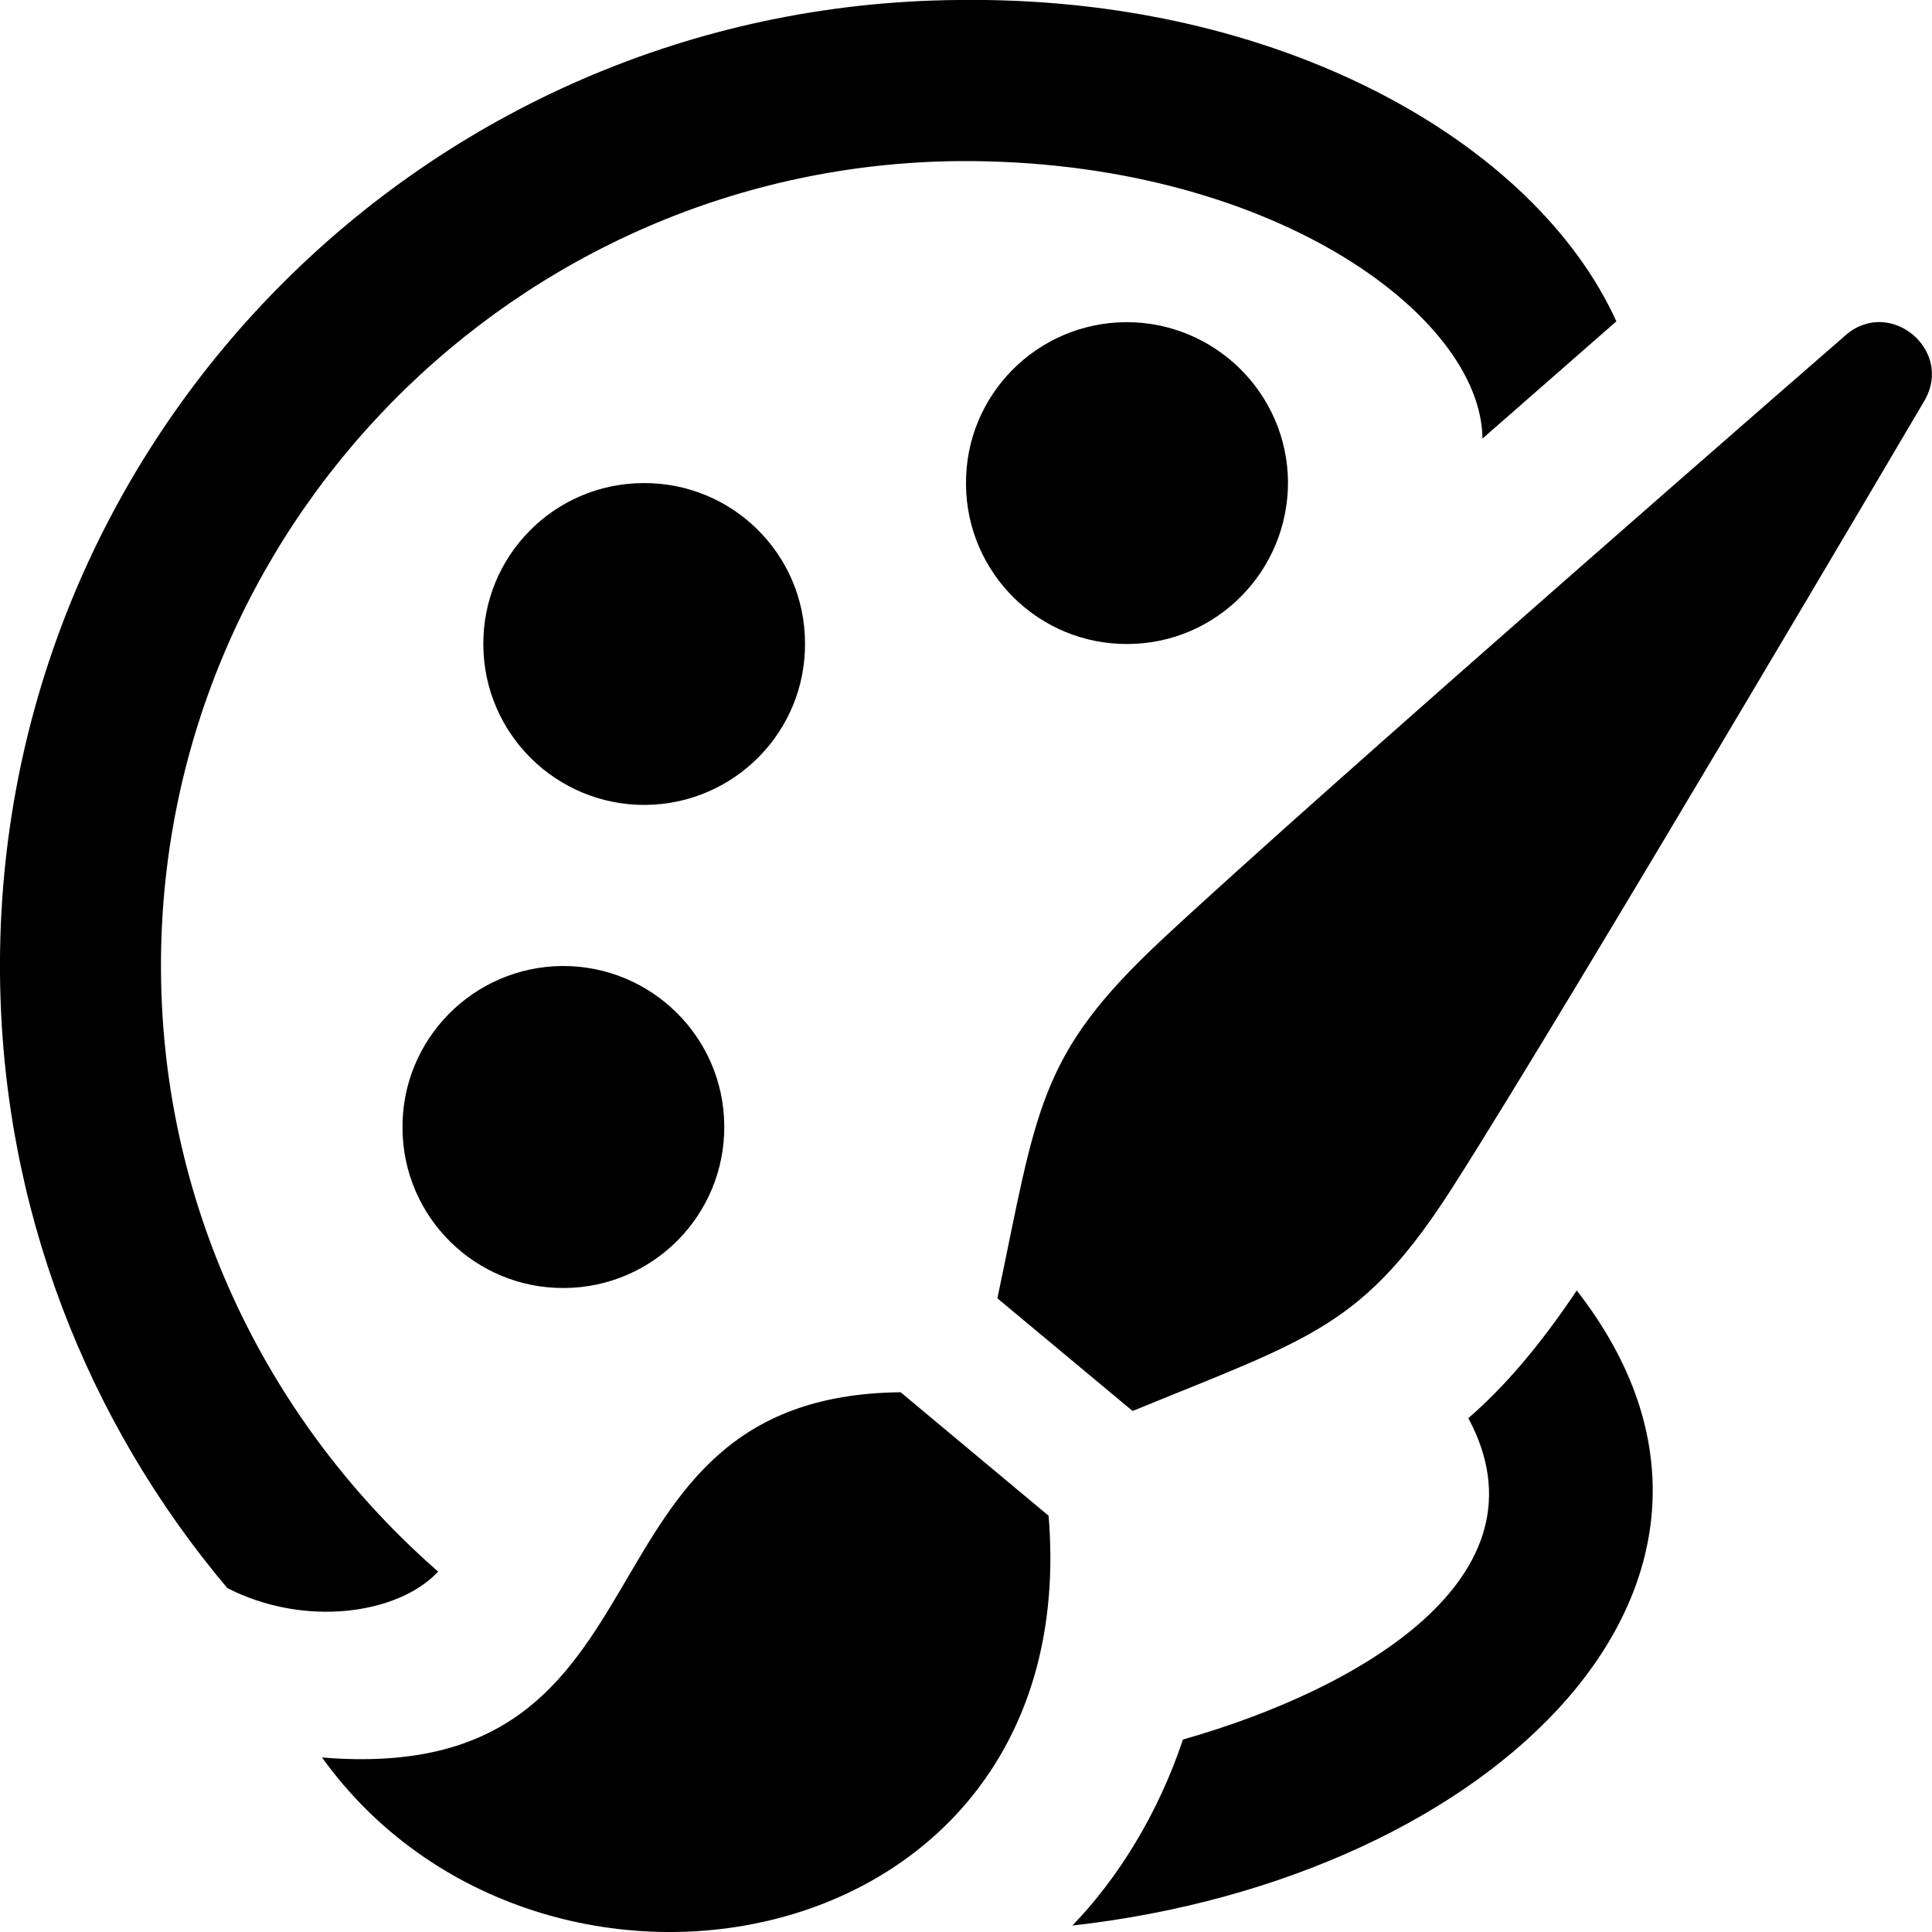
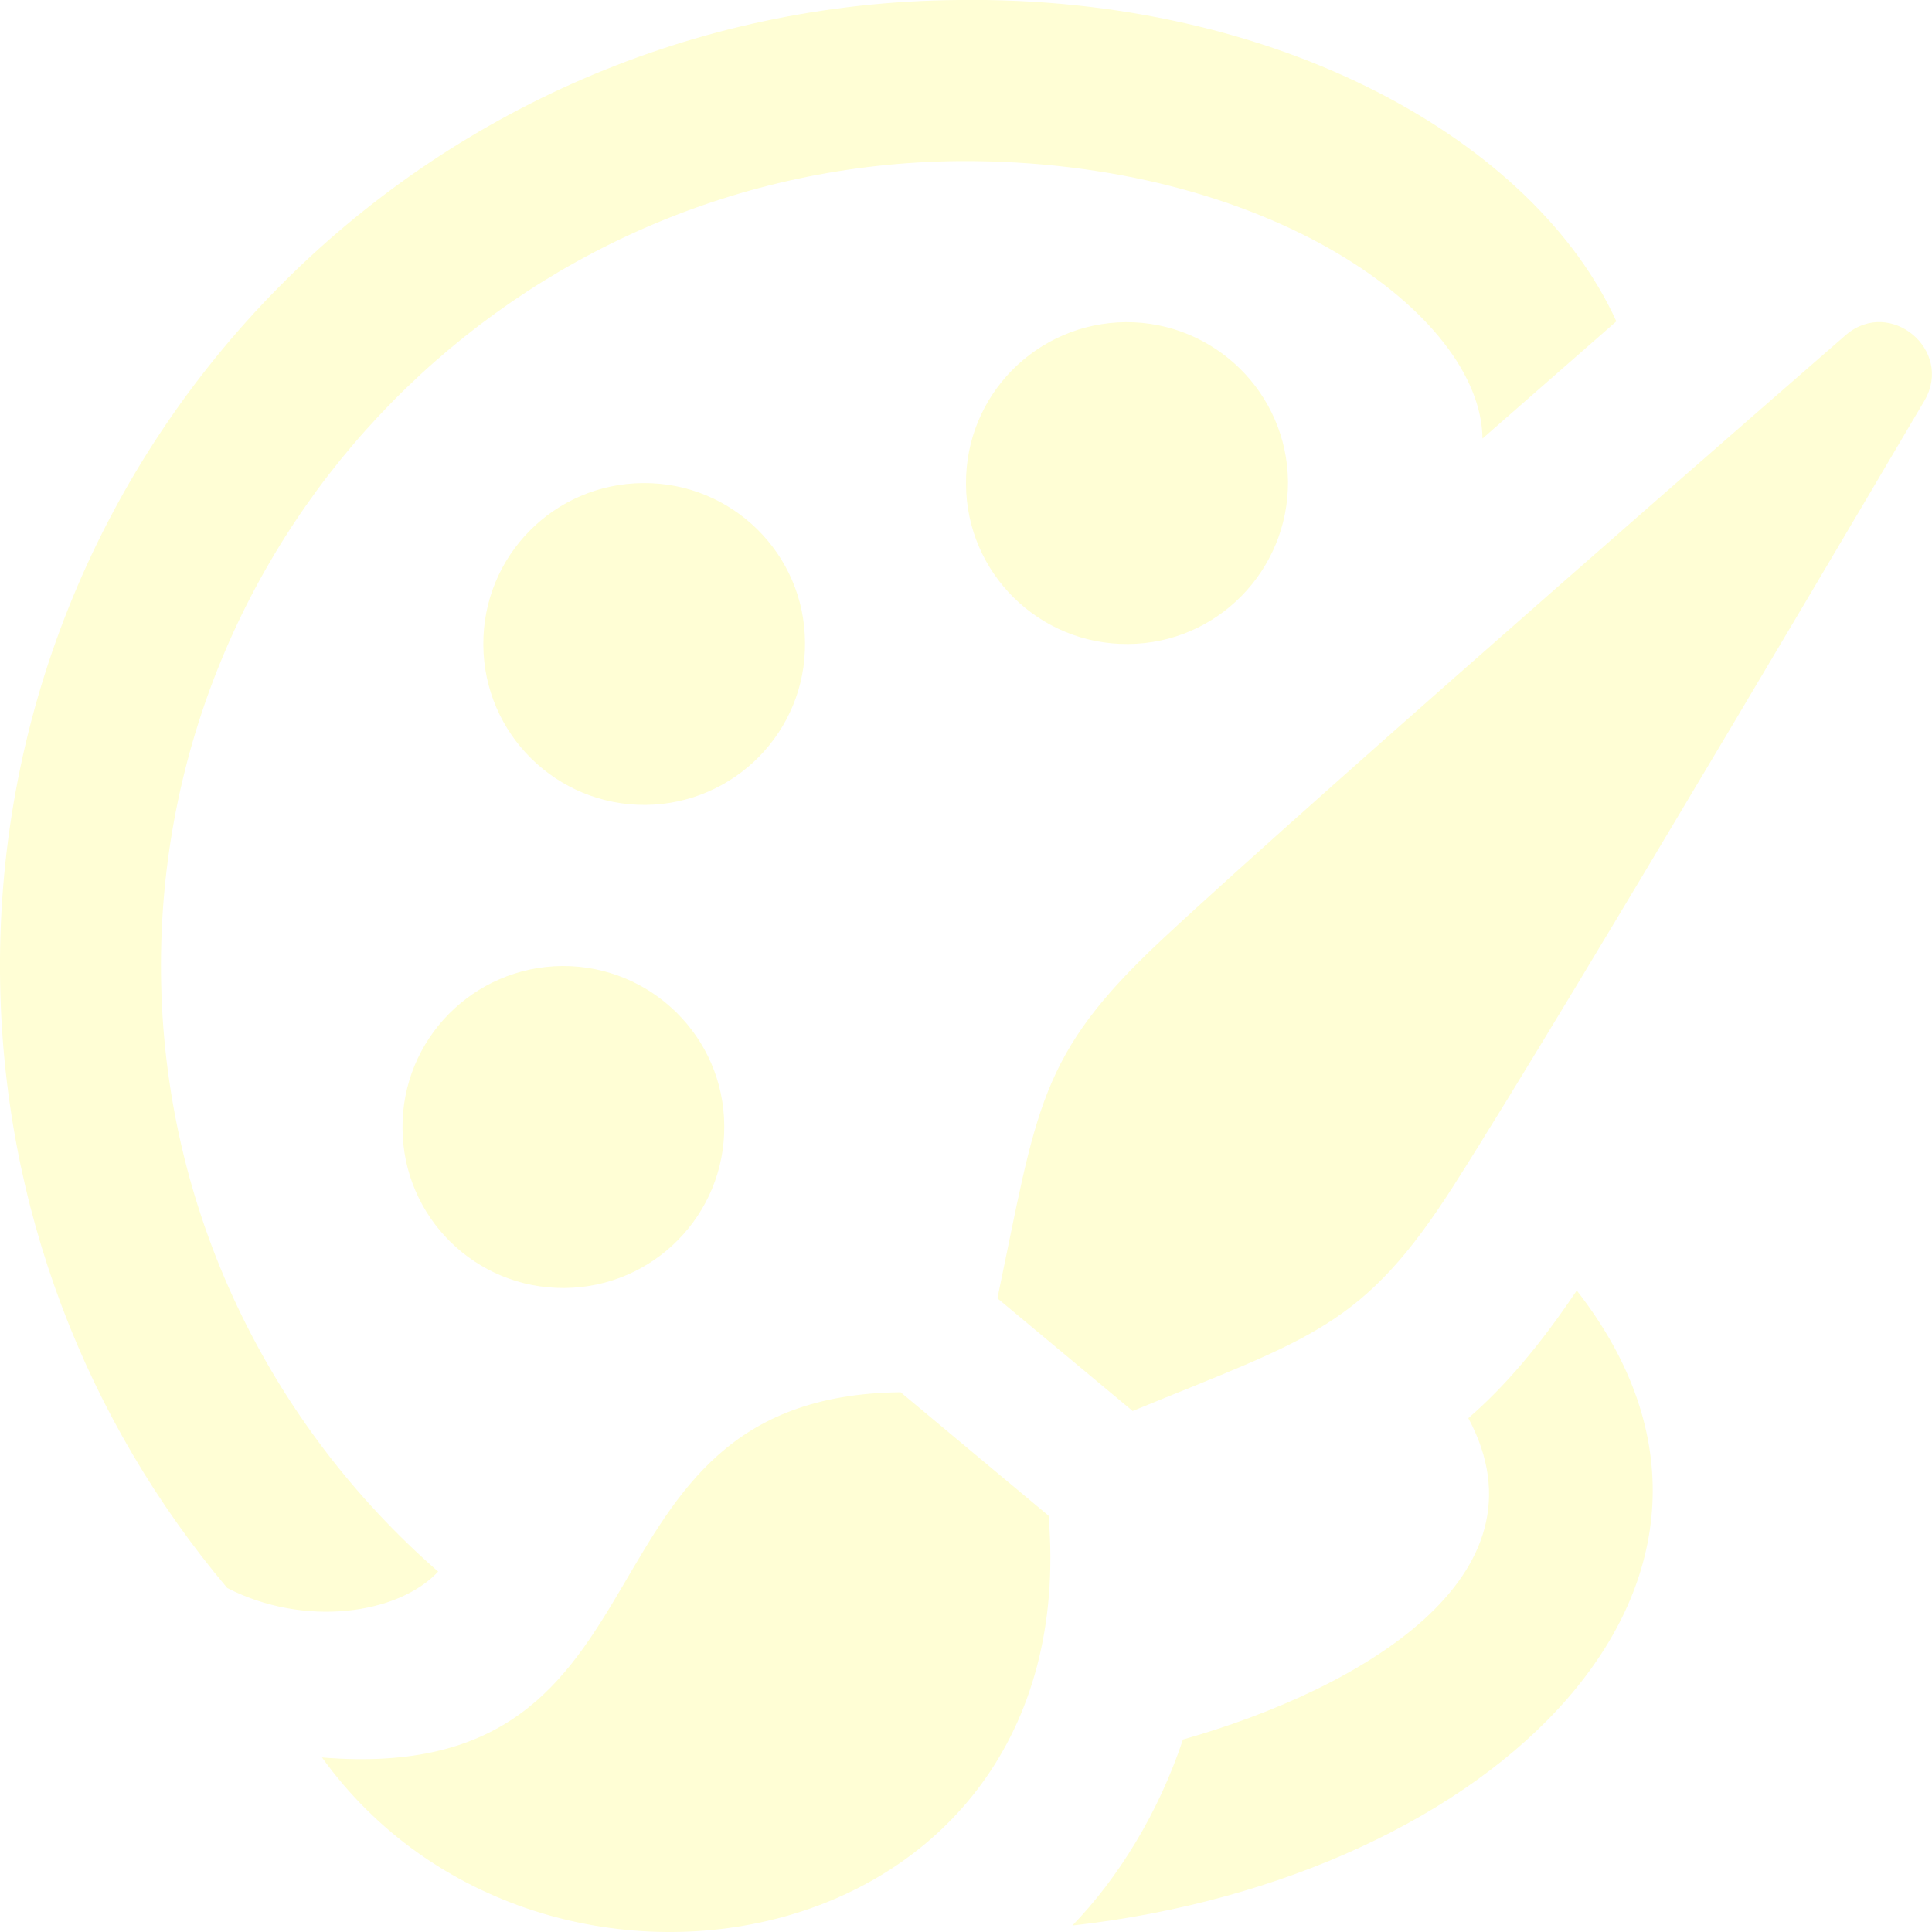
- <svg xmlns="http://www.w3.org/2000/svg" width="24" height="24" viewBox="0 0 24 24">
+ <svg xmlns="http://www.w3.org/2000/svg" width="24" height="24" viewBox="0 0 24 24" fill="#fffed5">
  <path d="M8.997 13.985c.01 1.104-.88 2.008-1.986 2.015-1.105.009-2.005-.88-2.011-1.984-.01-1.105.879-2.005 1.982-2.016 1.106-.007 2.009.883 2.015 1.985zm-.978-3.986c-1.104.008-2.008-.88-2.015-1.987-.009-1.103.877-2.004 1.984-2.011 1.102-.01 2.008.877 2.012 1.982.012 1.107-.88 2.006-1.981 2.016zm7.981-4.014c.004 1.102-.881 2.008-1.985 2.015-1.106.01-2.008-.879-2.015-1.983-.011-1.106.878-2.006 1.985-2.015 1.101-.006 2.005.881 2.015 1.983zm-12 15.847c4.587.38 2.944-4.492 7.188-4.537l1.838 1.534c.458 5.537-6.315 6.772-9.026 3.003zm14.065-7.115c1.427-2.239 5.846-9.748 5.846-9.748.353-.623-.429-1.273-.975-.813 0 0-6.572 5.714-8.511 7.525-1.532 1.432-1.539 2.086-2.035 4.447l1.68 1.4c2.227-.915 2.868-1.04 3.995-2.811zm-12.622 4.806c-2.084-1.82-3.42-4.479-3.443-7.447-.044-5.51 4.406-10.03 9.92-10.075 3.838-.021 6.479 1.905 6.496 3.447l1.663-1.456c-1.01-2.223-4.182-4.045-8.176-3.992-6.623.055-11.955 5.466-11.903 12.092.023 2.912 1.083 5.57 2.823 7.635.958.492 2.123.329 2.62-.204zm12.797-1.906c1.059 1.97-1.351 3.37-3.545 3.992-.304.912-.803 1.721-1.374 2.311 5.255-.591 9.061-4.304 6.266-7.889-.459.685-.897 1.197-1.347 1.586z" />
</svg>
